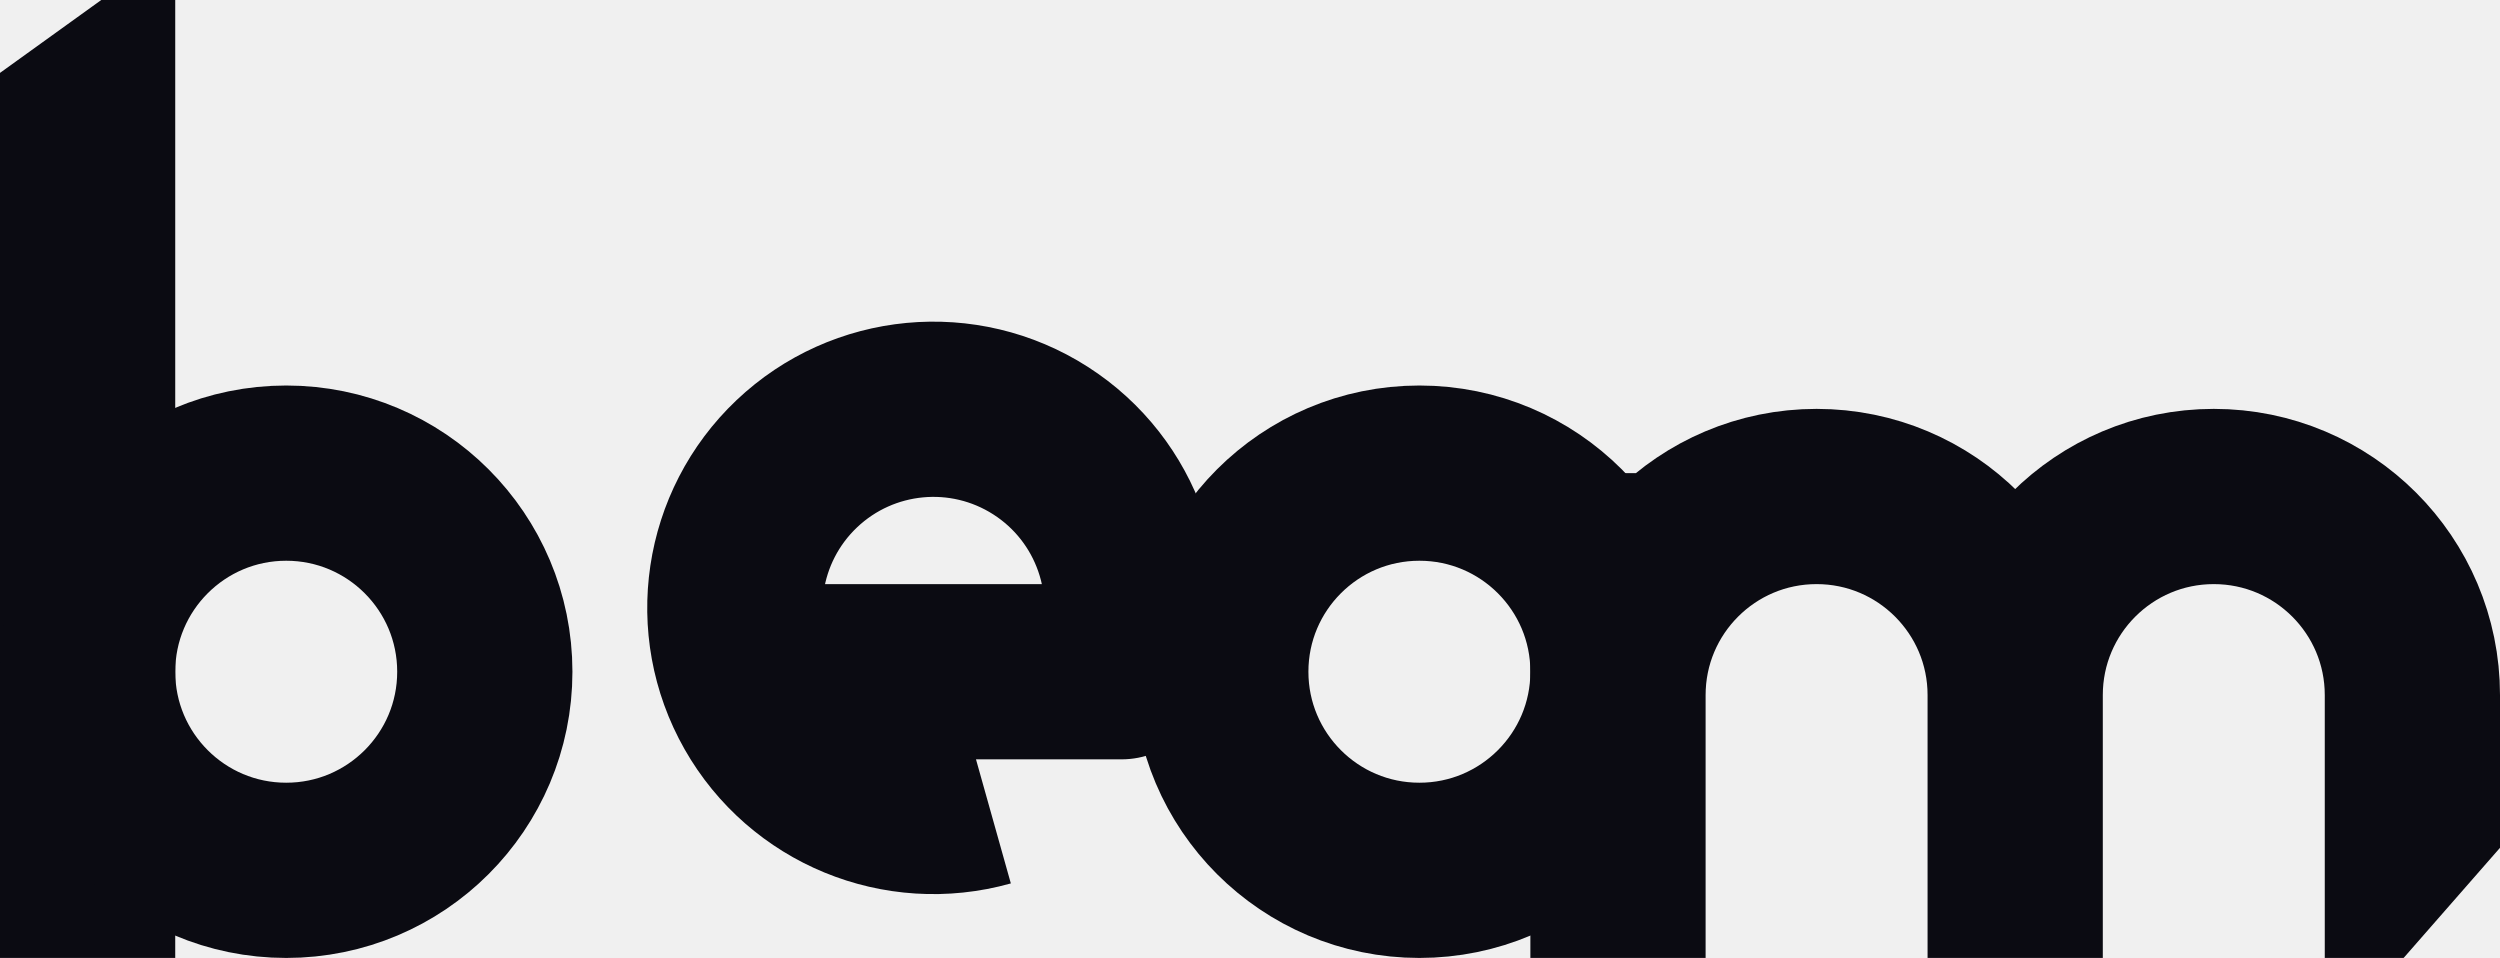
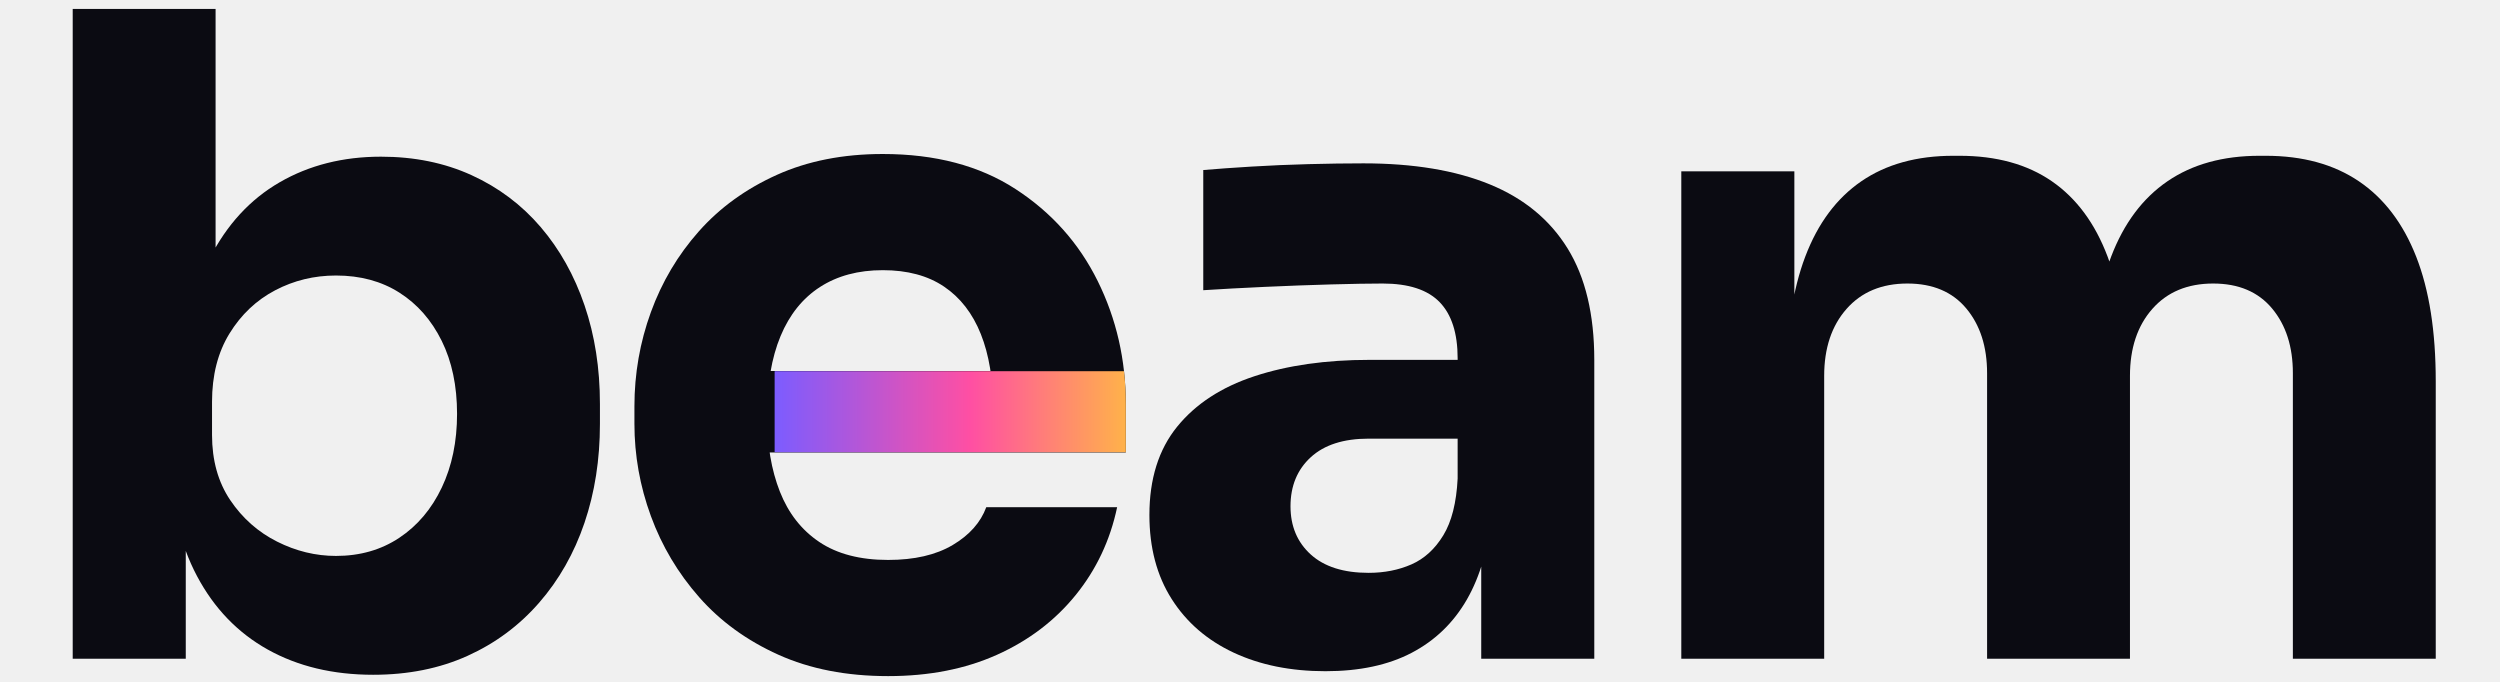
- <svg xmlns="http://www.w3.org/2000/svg" viewBox="0 18 214.0 82" width="214" height="82" role="img" aria-label="beam">
+ <svg xmlns="http://www.w3.org/2000/svg" viewBox="0 0 2790 765" width="279" height="76" role="img" aria-label="beam">
  <defs>
-     <mask id="beam-cut">
-       <rect x="-10" y="0" width="234.0" height="110" fill="#fff" />
-       <polygon points="-8,0 17.0,0 17.0,12 -8,30" fill="#000" />
-       <polygon points="197.0,110 218.0,110 218.0,86" fill="#000" />
-     </mask>
+     <linearGradient id="bw-g" x1="0" y1="0" x2="1" y2="0">
+       <stop offset="0" stop-color="#7C5CFF" />
+       <stop offset=".55" stop-color="#FF4FA3" />
+       <stop offset="1" stop-color="#FFB547" />
+     </linearGradient>
  </defs>
-   <g mask="url(#beam-cut)">
-     <path fill="none" stroke="#0B0B12" stroke-width="15" stroke-linecap="butt" stroke-linejoin="round" d="M7.5 18V100" />
-     <circle fill="none" stroke="#0B0B12" stroke-width="15" stroke-linecap="butt" stroke-linejoin="round" cx="24.5" cy="75.5" r="17" />
-     <path fill="none" stroke="#0B0B12" stroke-width="15" stroke-linecap="butt" stroke-linejoin="round" d="M61.0 75.5H96.0A17 17 0 1 0 84.5 86.4" />
-     <circle fill="none" stroke="#0B0B12" stroke-width="15" stroke-linecap="butt" stroke-linejoin="round" cx="121.5" cy="75.5" r="17" />
-     <path fill="none" stroke="#0B0B12" stroke-width="15" stroke-linecap="butt" stroke-linejoin="round" d="M138.5 58.5V100M138.5 77.5A17 17 0 0 1 172.5 77.5V100M172.5 77.5A17 17 0 0 1 206.5 77.5V100" />
+   <g transform="translate(0 740) scale(1 -1)" fill="#0B0B12">
+     <path transform="translate(0 0)" d="M410 -18Q342.5 -18 291.75 10.25Q241 38.5 212.125 92.875Q183.25 147.25 181 225.25H199.5V0H72.5V730H233V359.25L194.5 311Q197.75 393.5 226.5 450.0Q255.25 506.5 305.0 535.25Q354.75 564 418.75 564Q475 564 520.5 543.25Q566 522.5 598.125 485.0Q630.25 447.5 647.5 396.875Q664.75 346.25 664.75 286.25V263.75Q664.75 203.75 647.375 152.625Q630 101.5 596.5 63.0Q563 24.5 516.0 3.25Q469 -18 410 -18ZM368.25 115.5Q408.75 115.5 439.375 135.875Q470 156.25 487.125 192.375Q504.25 228.5 504.25 275Q504.25 322.25 487.0 357.125Q469.75 392 439.5 411.25Q409.25 430.5 368.25 430.5Q331.5 430.5 299.875 413.875Q268.25 397.25 248.625 365.375Q229 333.5 229 288.5V251.5Q229 208.5 249.5 178.125Q270 147.75 302.0 131.625Q334 115.5 368.25 115.5Z" />
+     <path transform="translate(665 0)" d="M323.5 -19.5Q253.5 -19.5 200.25 4.5Q147 28.5 111.25 69.125Q75.5 109.75 57.0 160.25Q38.5 210.75 38.5 264V283.5Q38.5 338.5 57.0 389.375Q75.5 440.25 110.875 480.125Q146.25 520 198.375 543.5Q250.5 567 317.5 567Q406 567 466.625 527.625Q527.25 488.25 558.875 424.375Q590.5 360.5 590.5 286V231.75H106V323.25H494.25L441.5 280.5Q441.5 330 427.625 364.75Q413.75 399.5 386.375 418.0Q359 436.5 317.5 436.5Q276.25 436.5 247.0 417.625Q217.75 398.75 202.625 362.375Q187.5 326 187.5 273Q187.5 224.25 201.875 187.75Q216.25 151.25 246.25 131.125Q276.25 111 323.5 111Q367.75 111 396.0 127.75Q424.25 144.5 433.75 170.25H580.75Q569 114.5 534.125 71.5Q499.25 28.5 445.875 4.5Q392.5 -19.5 323.5 -19.5Z" />
+     <path transform="translate(1251 0)" d="M403.75 0V161.5H377.25V337.5Q377.25 379.75 357.0 400.625Q336.75 421.5 293 421.5Q271 421.5 235.0 420.5Q199 419.5 160.75 417.75Q122.5 416 91.5 414V549Q115 551 145.875 552.875Q176.75 554.75 209.875 555.625Q243 556.5 271.5 556.5Q355.75 556.5 413.375 532.875Q471 509.25 500.875 460.75Q530.75 412.25 530.75 335.75V0ZM228.75 -14Q170.25 -14 125.625 6.875Q81 27.75 56.0 67.125Q31 106.5 31 161.5Q31 222.25 62.125 260.625Q93.25 299 149.0 317.375Q204.75 335.75 278.25 335.75H394.75V247.25H277.25Q235 247.25 212.25 226.375Q189.5 205.5 189.5 171.25Q189.5 137.75 212.25 117.125Q235 96.5 277.25 96.5Q303.75 96.5 325.375 106.0Q347 115.5 361.125 138.625Q375.25 161.75 377.25 202.5L415.25 163Q410.25 106 387.75 66.75Q365.25 27.5 325.75 6.75Q286.25 -14 228.75 -14Z" />
+     <path transform="translate(1807 0)" d="M72.5 0V547.5H199.5V311.75H190.5Q190.5 395.75 211.75 451.75Q233 507.75 274.75 536.375Q316.5 565 378 565H385Q447.25 565 488.75 536.375Q530.25 507.75 551.375 451.75Q572.5 395.75 572.5 311.75H534Q534 395.75 555.375 451.75Q576.75 507.75 618.625 536.375Q660.5 565 722 565H729Q791.25 565 833.625 536.375Q876 507.75 898.0 451.75Q920 395.75 920 311.75V0H759.5V320.75Q759.5 365.5 736.125 393.5Q712.75 421.5 670 421.5Q626.75 421.5 601.625 393.0Q576.5 364.5 576.5 317.75V0H416V320.75Q416 365.5 392.625 393.5Q369.25 421.5 326.5 421.5Q283.25 421.5 258.125 393.0Q233 364.5 233 317.75V0Z" />
+     <clipPath id="bw-e">
+       <path transform="translate(665 0)" d="M323.5 -19.5Q253.5 -19.5 200.25 4.5Q147 28.5 111.25 69.125Q75.5 109.75 57.0 160.25Q38.5 210.75 38.5 264V283.5Q38.5 338.5 57.0 389.375Q75.5 440.25 110.875 480.125Q146.25 520 198.375 543.5Q250.5 567 317.5 567Q406 567 466.625 527.625Q527.25 488.25 558.875 424.375Q590.5 360.5 590.5 286V231.75H106V323.25H494.25L441.5 280.5Q441.5 330 427.625 364.75Q413.75 399.5 386.375 418.0Q359 436.5 317.5 436.5Q276.25 436.5 247.0 417.625Q217.75 398.75 202.625 362.375Q187.5 326 187.5 273Q187.5 224.25 201.875 187.75Q216.25 151.25 246.25 131.125Q276.25 111 323.5 111Q367.75 111 396.0 127.75Q424.25 144.5 433.75 170.25H580.75Q569 114.5 534.125 71.5Q499.25 28.5 445.875 4.5Q392.5 -19.5 323.5 -19.5Z" />
+     </clipPath>
+     <rect x="861.0" y="232" width="400" height="91" fill="url(#bw-g)" clip-path="url(#bw-e)" />
  </g>
</svg>
